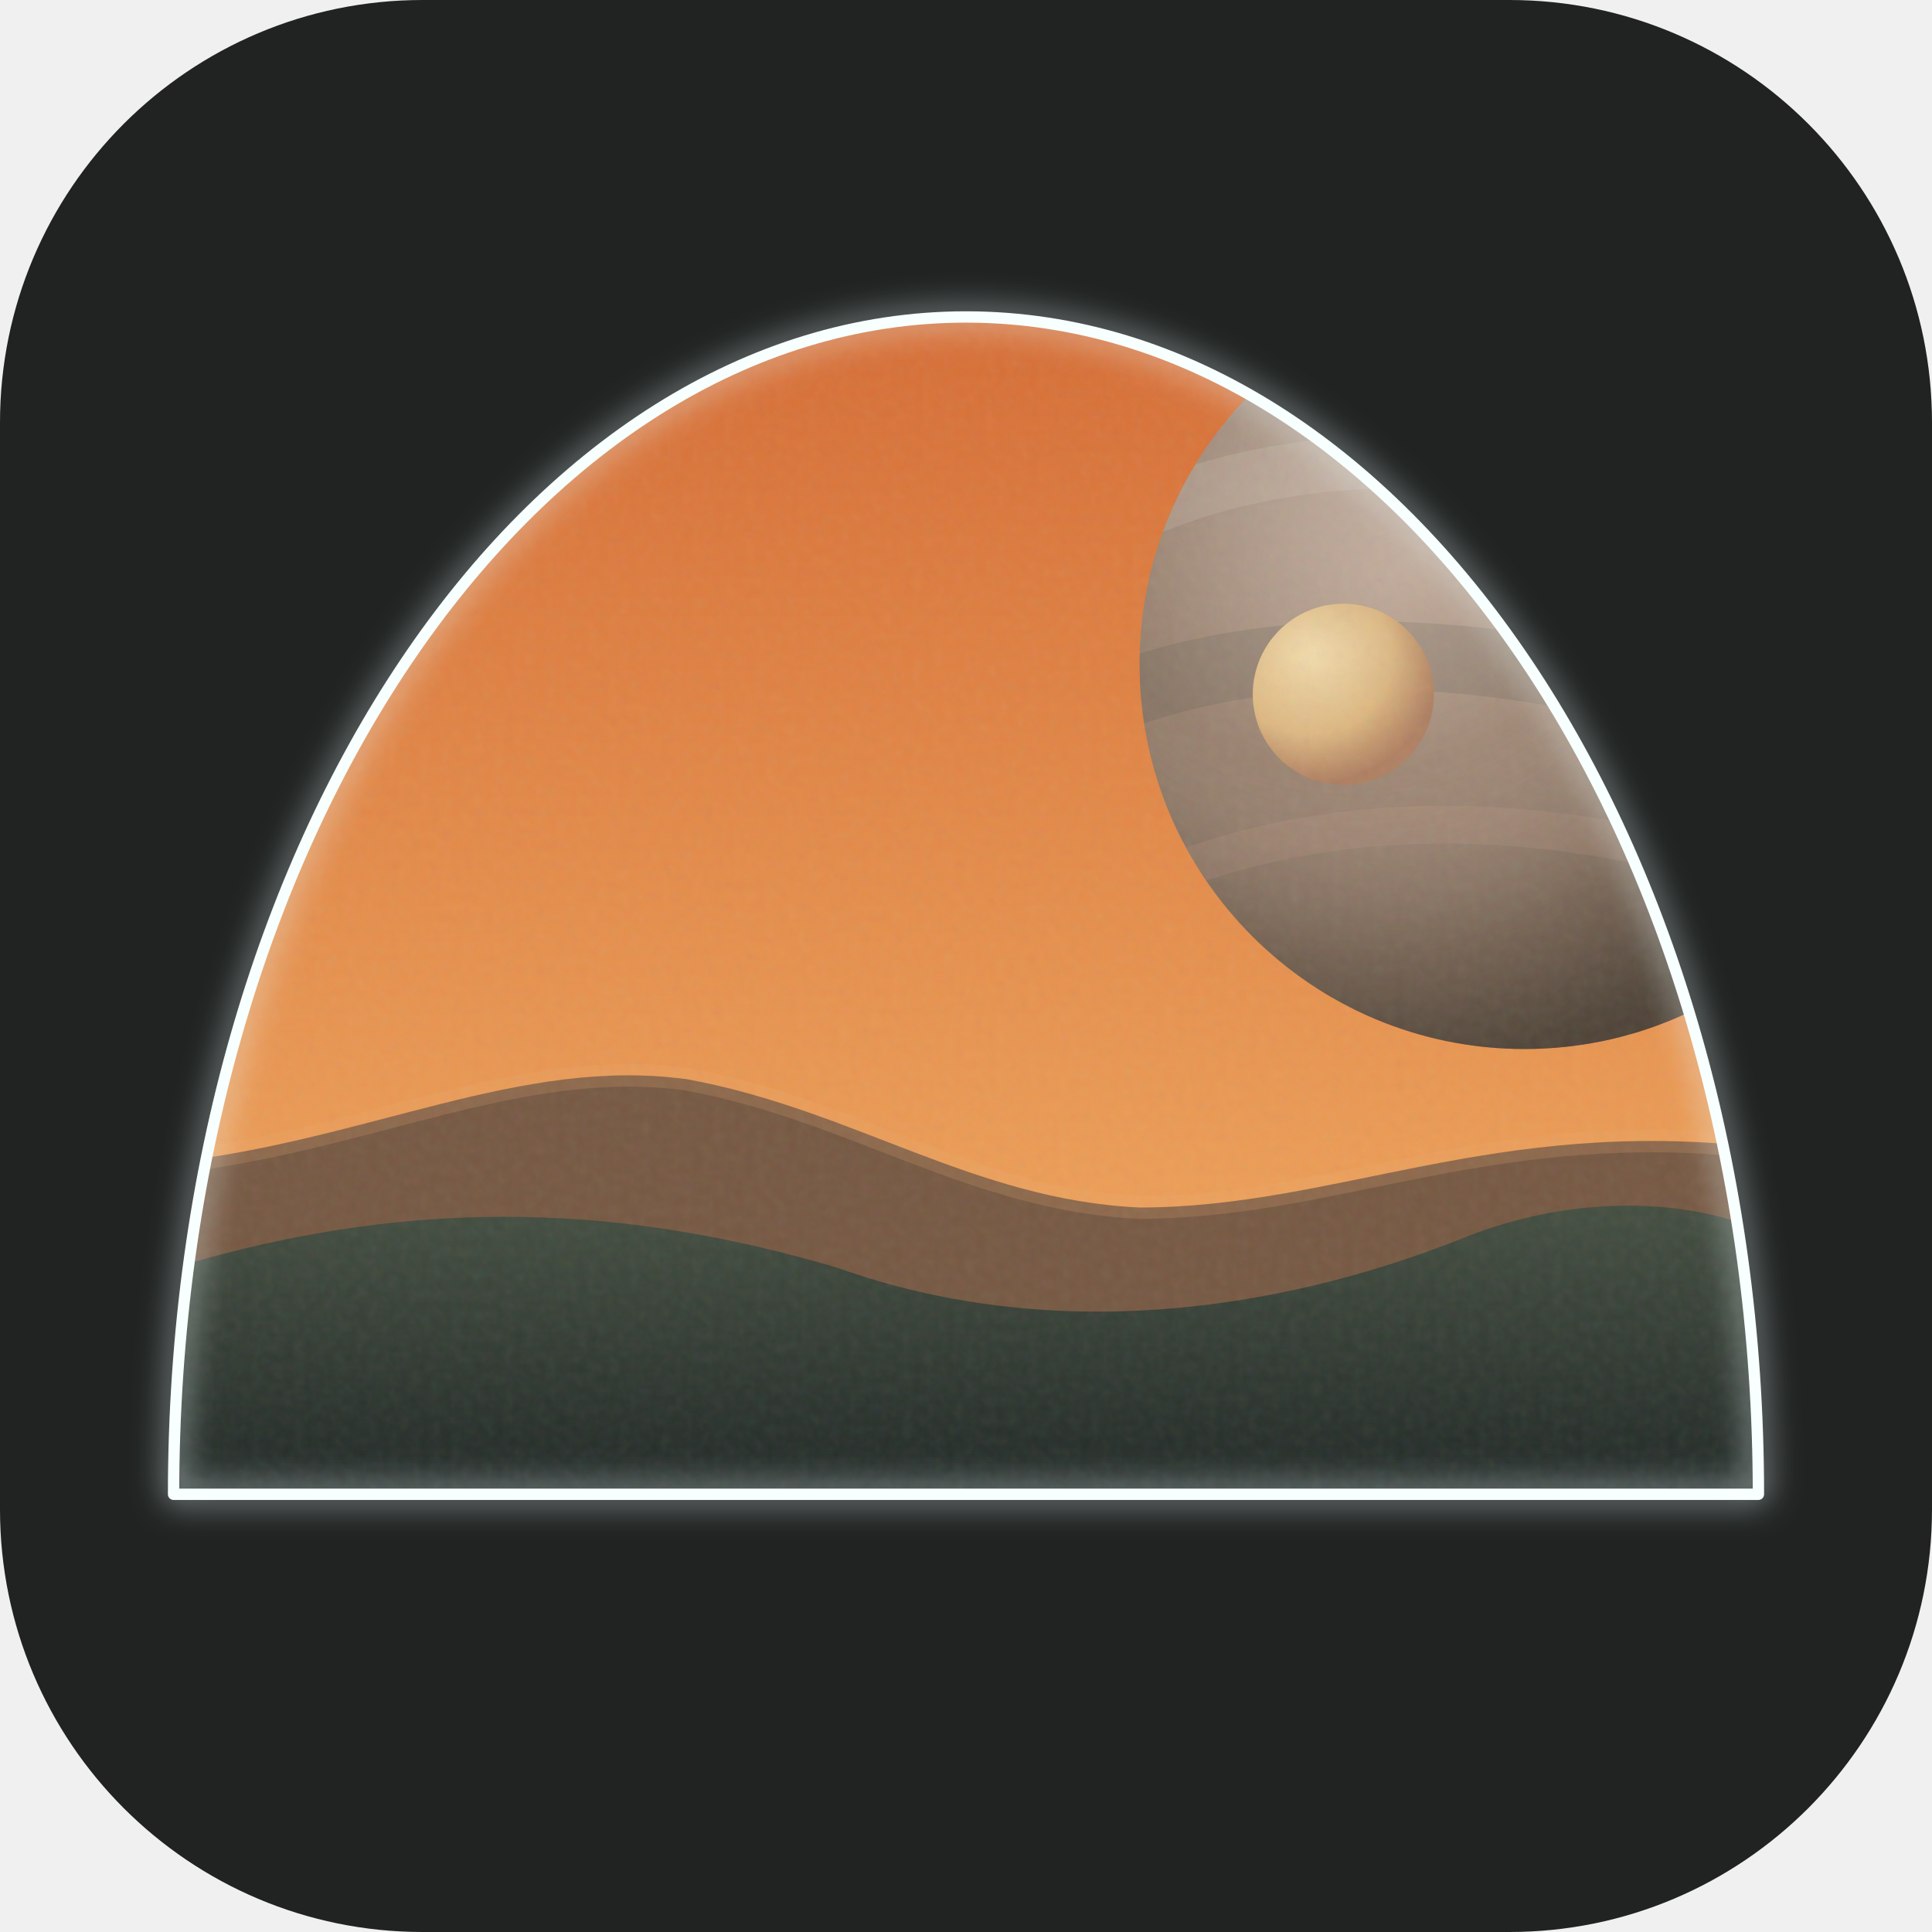
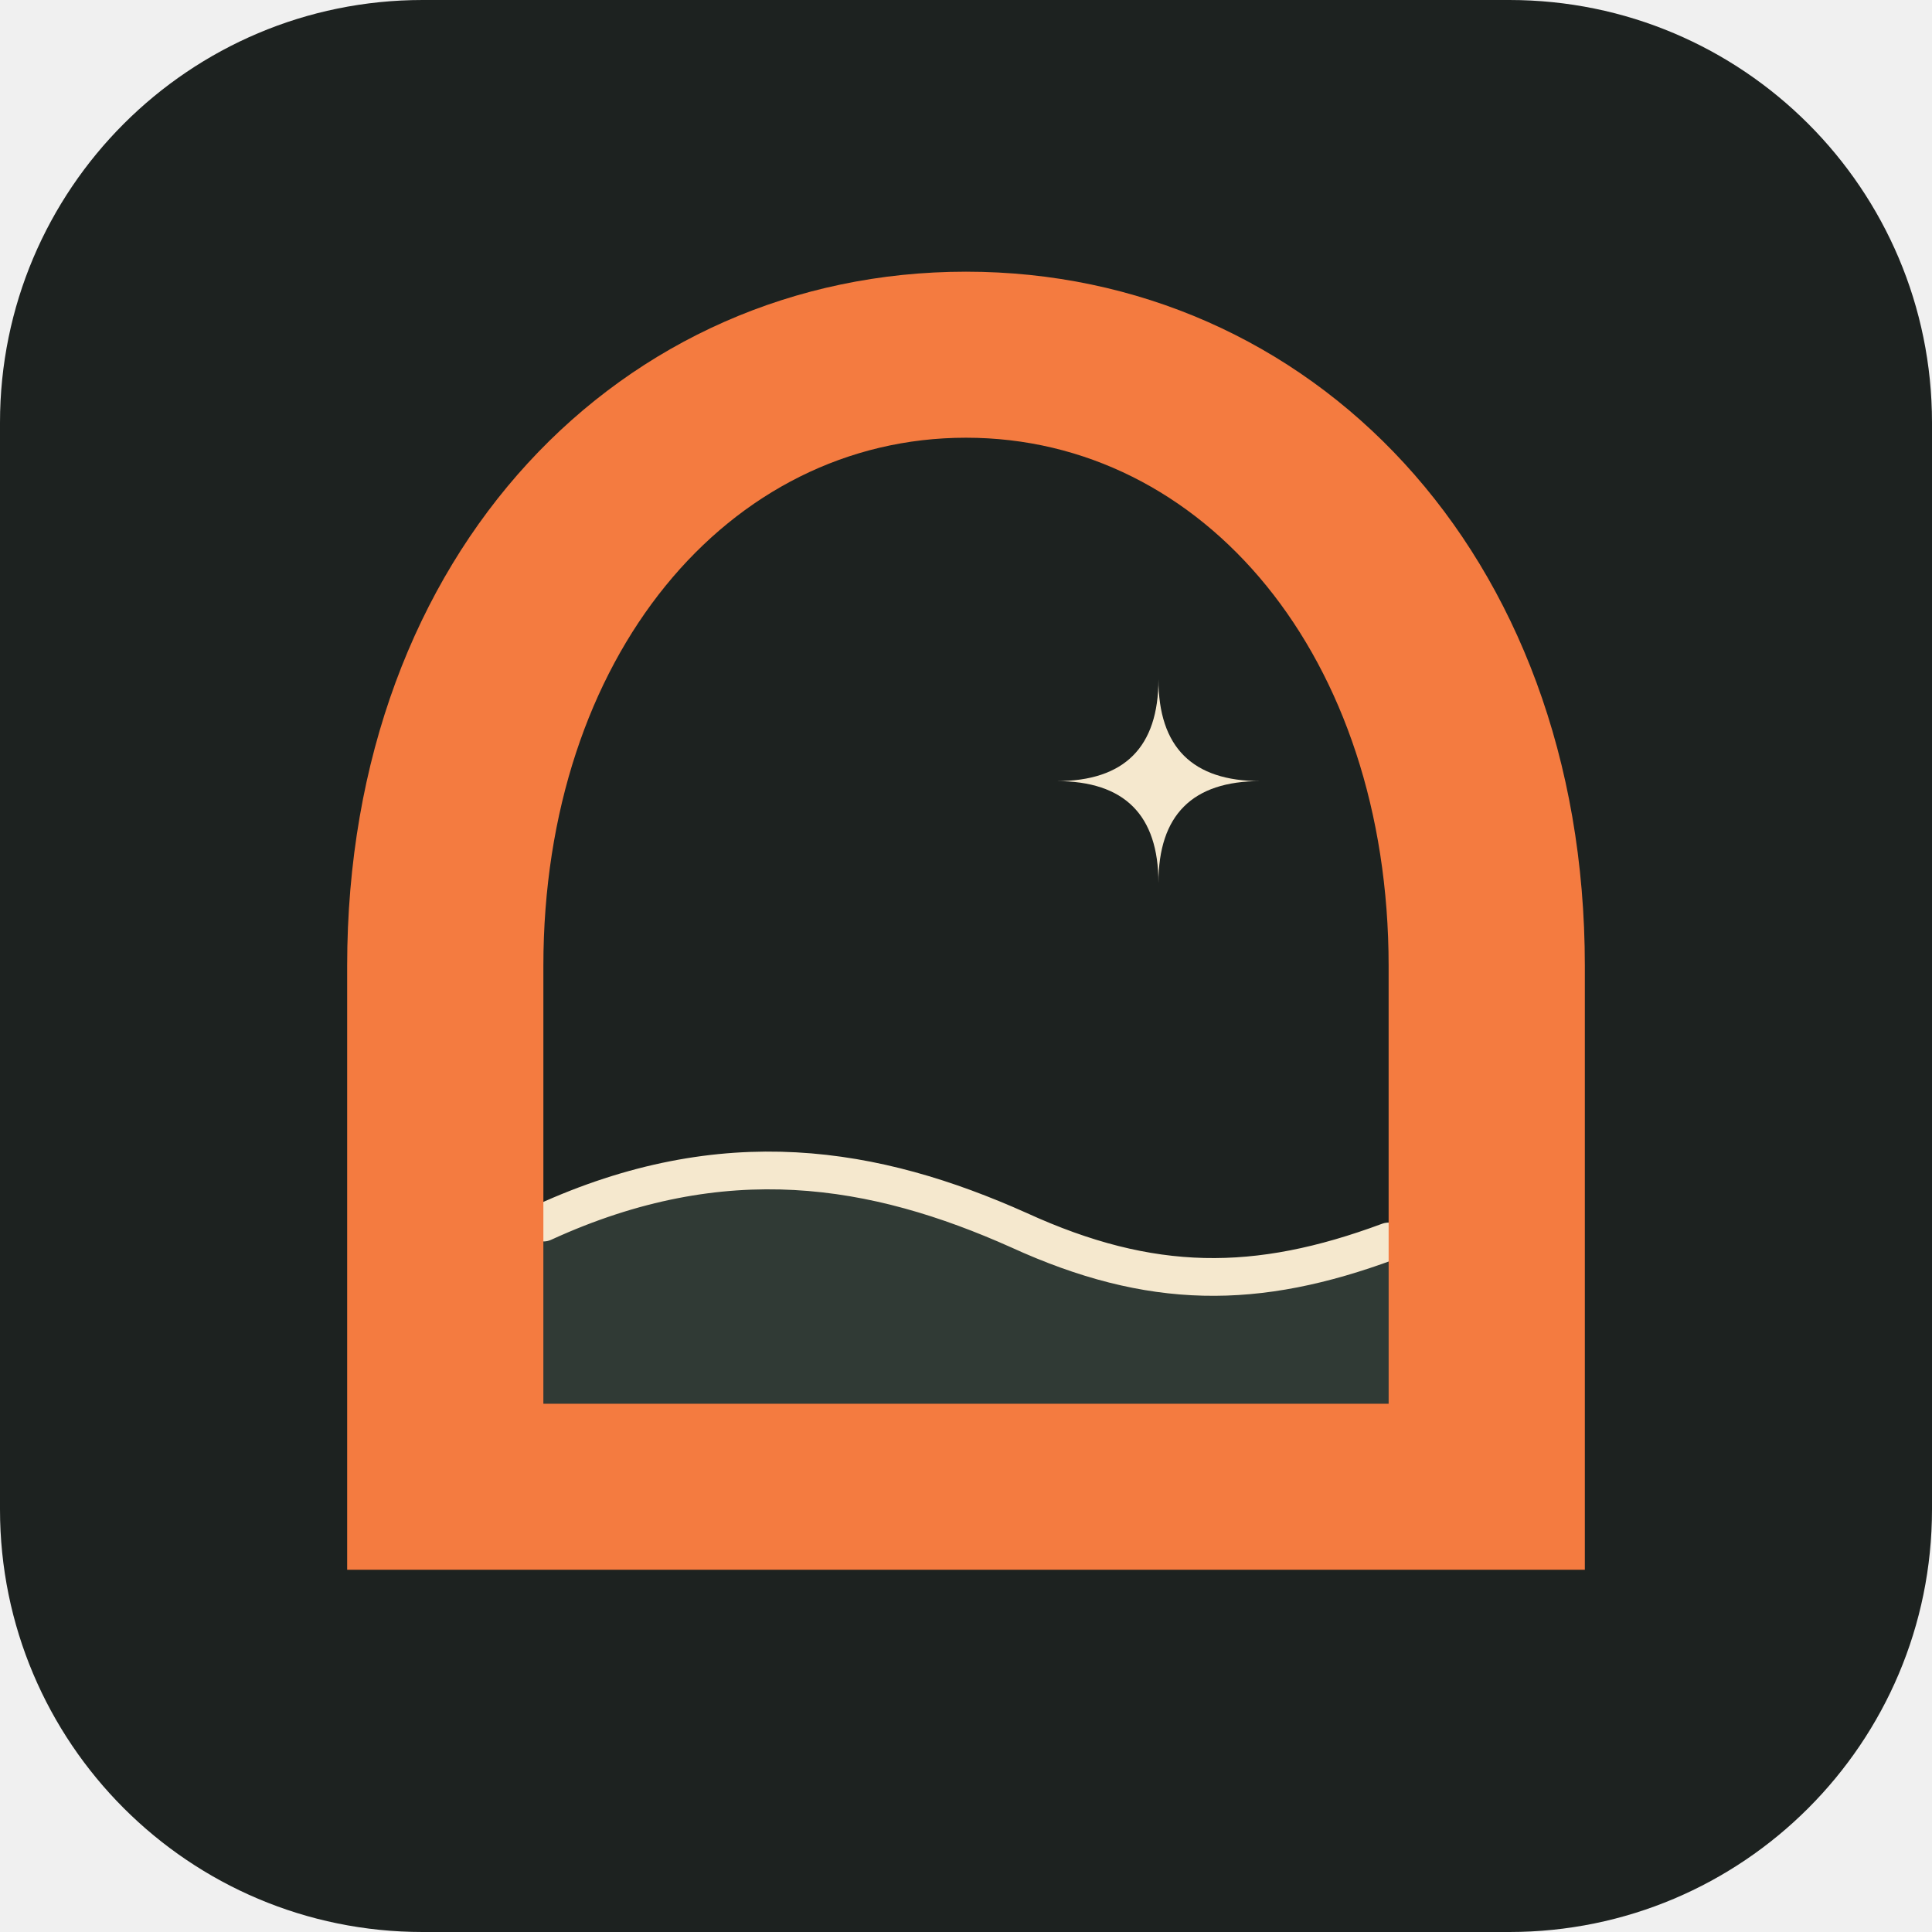
- <svg xmlns="http://www.w3.org/2000/svg" viewBox="0 0 256 256" role="img" aria-labelledby="title desc">
-   <defs>
-     <linearGradient id="sky" x1="128" y1="42" x2="128" y2="174" gradientUnits="userSpaceOnUse">
-       <stop stop-color="#d66d35" />
-       <stop offset="1" stop-color="#efa45b" />
-     </linearGradient>
-     <linearGradient id="ground" x1="128" y1="158" x2="128" y2="198" gradientUnits="userSpaceOnUse">
-       <stop stop-color="#465042" />
-       <stop offset="1" stop-color="#202825" />
-     </linearGradient>
-     <radialGradient id="planet" cx="34%" cy="38%" r="68%">
-       <stop stop-color="#aaa9a3" />
-       <stop offset=".58" stop-color="#777872" />
-       <stop offset="1" stop-color="#4a4e49" />
-     </radialGradient>
-     <radialGradient id="planet-shade" cx="28%" cy="25%" r="78%">
-       <stop stop-color="#fff" stop-opacity=".2" />
-       <stop offset=".5" stop-color="#fff" stop-opacity="0" />
-       <stop offset=".8" stop-color="#202523" stop-opacity=".14" />
-       <stop offset="1" stop-color="#111513" stop-opacity=".36" />
-     </radialGradient>
-     <radialGradient id="moon" cx="32%" cy="28%" r="72%">
-       <stop stop-color="#f4dba7" />
-       <stop offset=".62" stop-color="#deb67d" />
-       <stop offset="1" stop-color="#ad7958" />
-     </radialGradient>
-     <filter id="moon-mottle" x="-15%" y="-15%" width="130%" height="130%">
-       <feTurbulence type="fractalNoise" baseFrequency=".11" numOctaves="1" seed="67" result="noise" />
-       <feColorMatrix in="noise" type="saturate" values="0" result="mono" />
-       <feGaussianBlur in="mono" stdDeviation=".25" result="soft-mottle" />
-       <feColorMatrix in="soft-mottle" type="matrix" values="1.45 0 0 0 -.22  0 1.45 0 0 -.22  0 0 1.45 0 -.22  0 0 0 .55 0" result="texture" />
-       <feComposite in="texture" in2="SourceGraphic" operator="in" />
-     </filter>
-     <filter id="grain" x="-10%" y="-10%" width="120%" height="120%">
-       <feTurbulence type="fractalNoise" baseFrequency=".72" numOctaves="2" seed="23" />
-       <feColorMatrix type="matrix" values="1 0 0 0 0  0 1 0 0 0  0 0 1 0 0  0 0 0 .45 0" />
-     </filter>
-     <filter id="portal-glow" x="0" y="0" width="256" height="256" filterUnits="userSpaceOnUse" color-interpolation-filters="sRGB">
-       <feGaussianBlur in="SourceGraphic" stdDeviation="2.2" result="blur" />
-       <feFlood flood-color="#effdff" flood-opacity=".82" result="glow-color" />
-       <feComposite in="glow-color" in2="blur" operator="in" result="glow" />
-       <feMerge>
-         <feMergeNode in="glow" />
-         <feMergeNode in="SourceGraphic" />
-       </feMerge>
-     </filter>
-     <clipPath id="window">
-       <path d="M23 198C23 112 70 42 128 42C186 42 233 112 233 198Z" />
-     </clipPath>
-     <clipPath id="planet-disc">
-       <circle cx="202" cy="88" r="51" />
-     </clipPath>
-   </defs>
-   <rect width="256" height="256" rx="56" fill="#202322" />
-   <g clip-path="url(#window)">
-     <rect x="23" y="42" width="210" height="156" fill="url(#sky)" />
-     <circle cx="202" cy="88" r="51" fill="url(#planet)" />
-     <circle cx="202" cy="88" r="51" fill="#e78348" opacity=".24" />
-     <circle cx="202" cy="88" r="51" fill="url(#planet-shade)" />
-     <g clip-path="url(#planet-disc)" fill="none" stroke-linecap="round">
-       <path d="M151 68C176 57 210 59 250 76" stroke="#e1d6c8" stroke-opacity=".17" stroke-width="7" />
-       <path d="M149 92C177 82 214 87 252 103" stroke="#484d49" stroke-opacity=".16" stroke-width="9" />
-       <path d="M157 115C185 105 216 109 244 120" stroke="#d7b095" stroke-opacity=".13" stroke-width="5" />
-     </g>
-     <circle cx="178" cy="92" r="12" fill="url(#moon)" />
-     <circle cx="178" cy="92" r="12" fill="#fff" filter="url(#moon-mottle)" opacity=".28" />
-     <path d="M23 154C49 151 69 140 91 143C113 147 129 159 151 160C177 160 198 148 233 152V198H23Z" fill="#765842" />
-     <path d="M23 154C49 151 69 140 91 143C113 147 129 159 151 160C177 160 198 148 233 152" fill="none" stroke="#efad70" stroke-opacity=".2" stroke-width="3" />
-     <path d="M23 168C56 158 84 160 111 168C139 178 169 174 194 164C209 158 224 159 233 163V198H23Z" fill="url(#ground)" />
-     <rect x="23" y="42" width="210" height="156" filter="url(#grain)" opacity=".18" />
-   </g>
-   <path d="M23 198C23 112 70 42 128 42C186 42 233 112 233 198Z" fill="none" stroke="#f8ffff" stroke-width="1.5" stroke-linejoin="round" filter="url(#portal-glow)" />
+ <svg xmlns="http://www.w3.org/2000/svg" viewBox="0 0 512 512" role="img" aria-labelledby="title desc">
+   <rect width="512" height="512" rx="112" fill="#1D2220" />
+   <path d="M144 324C192 302 232 309 270 326c35 16 63 16 98 3v43H144v-48Z" fill="#303A35" />
+   <path d="M144 324C192 302 232 309 270 326c35 16 63 16 98 3" fill="none" stroke="#F5E8CE" stroke-width="10" stroke-linecap="round" />
+   <path fill="#F47B40" fill-rule="evenodd" d="M92 416V256C92 146 165 72 256 72S420 146 420 256V416H92Zm52-44h224V256c0-82-49-140-112-140s-112 58-112 140v116Z" />
+   <path d="M307 180c0 18-9 27-27 27 18 0 27 9 27 27 0-18 9-27 27-27-18 0-27-9-27-27Z" fill="#F5E8CE" />
</svg>
